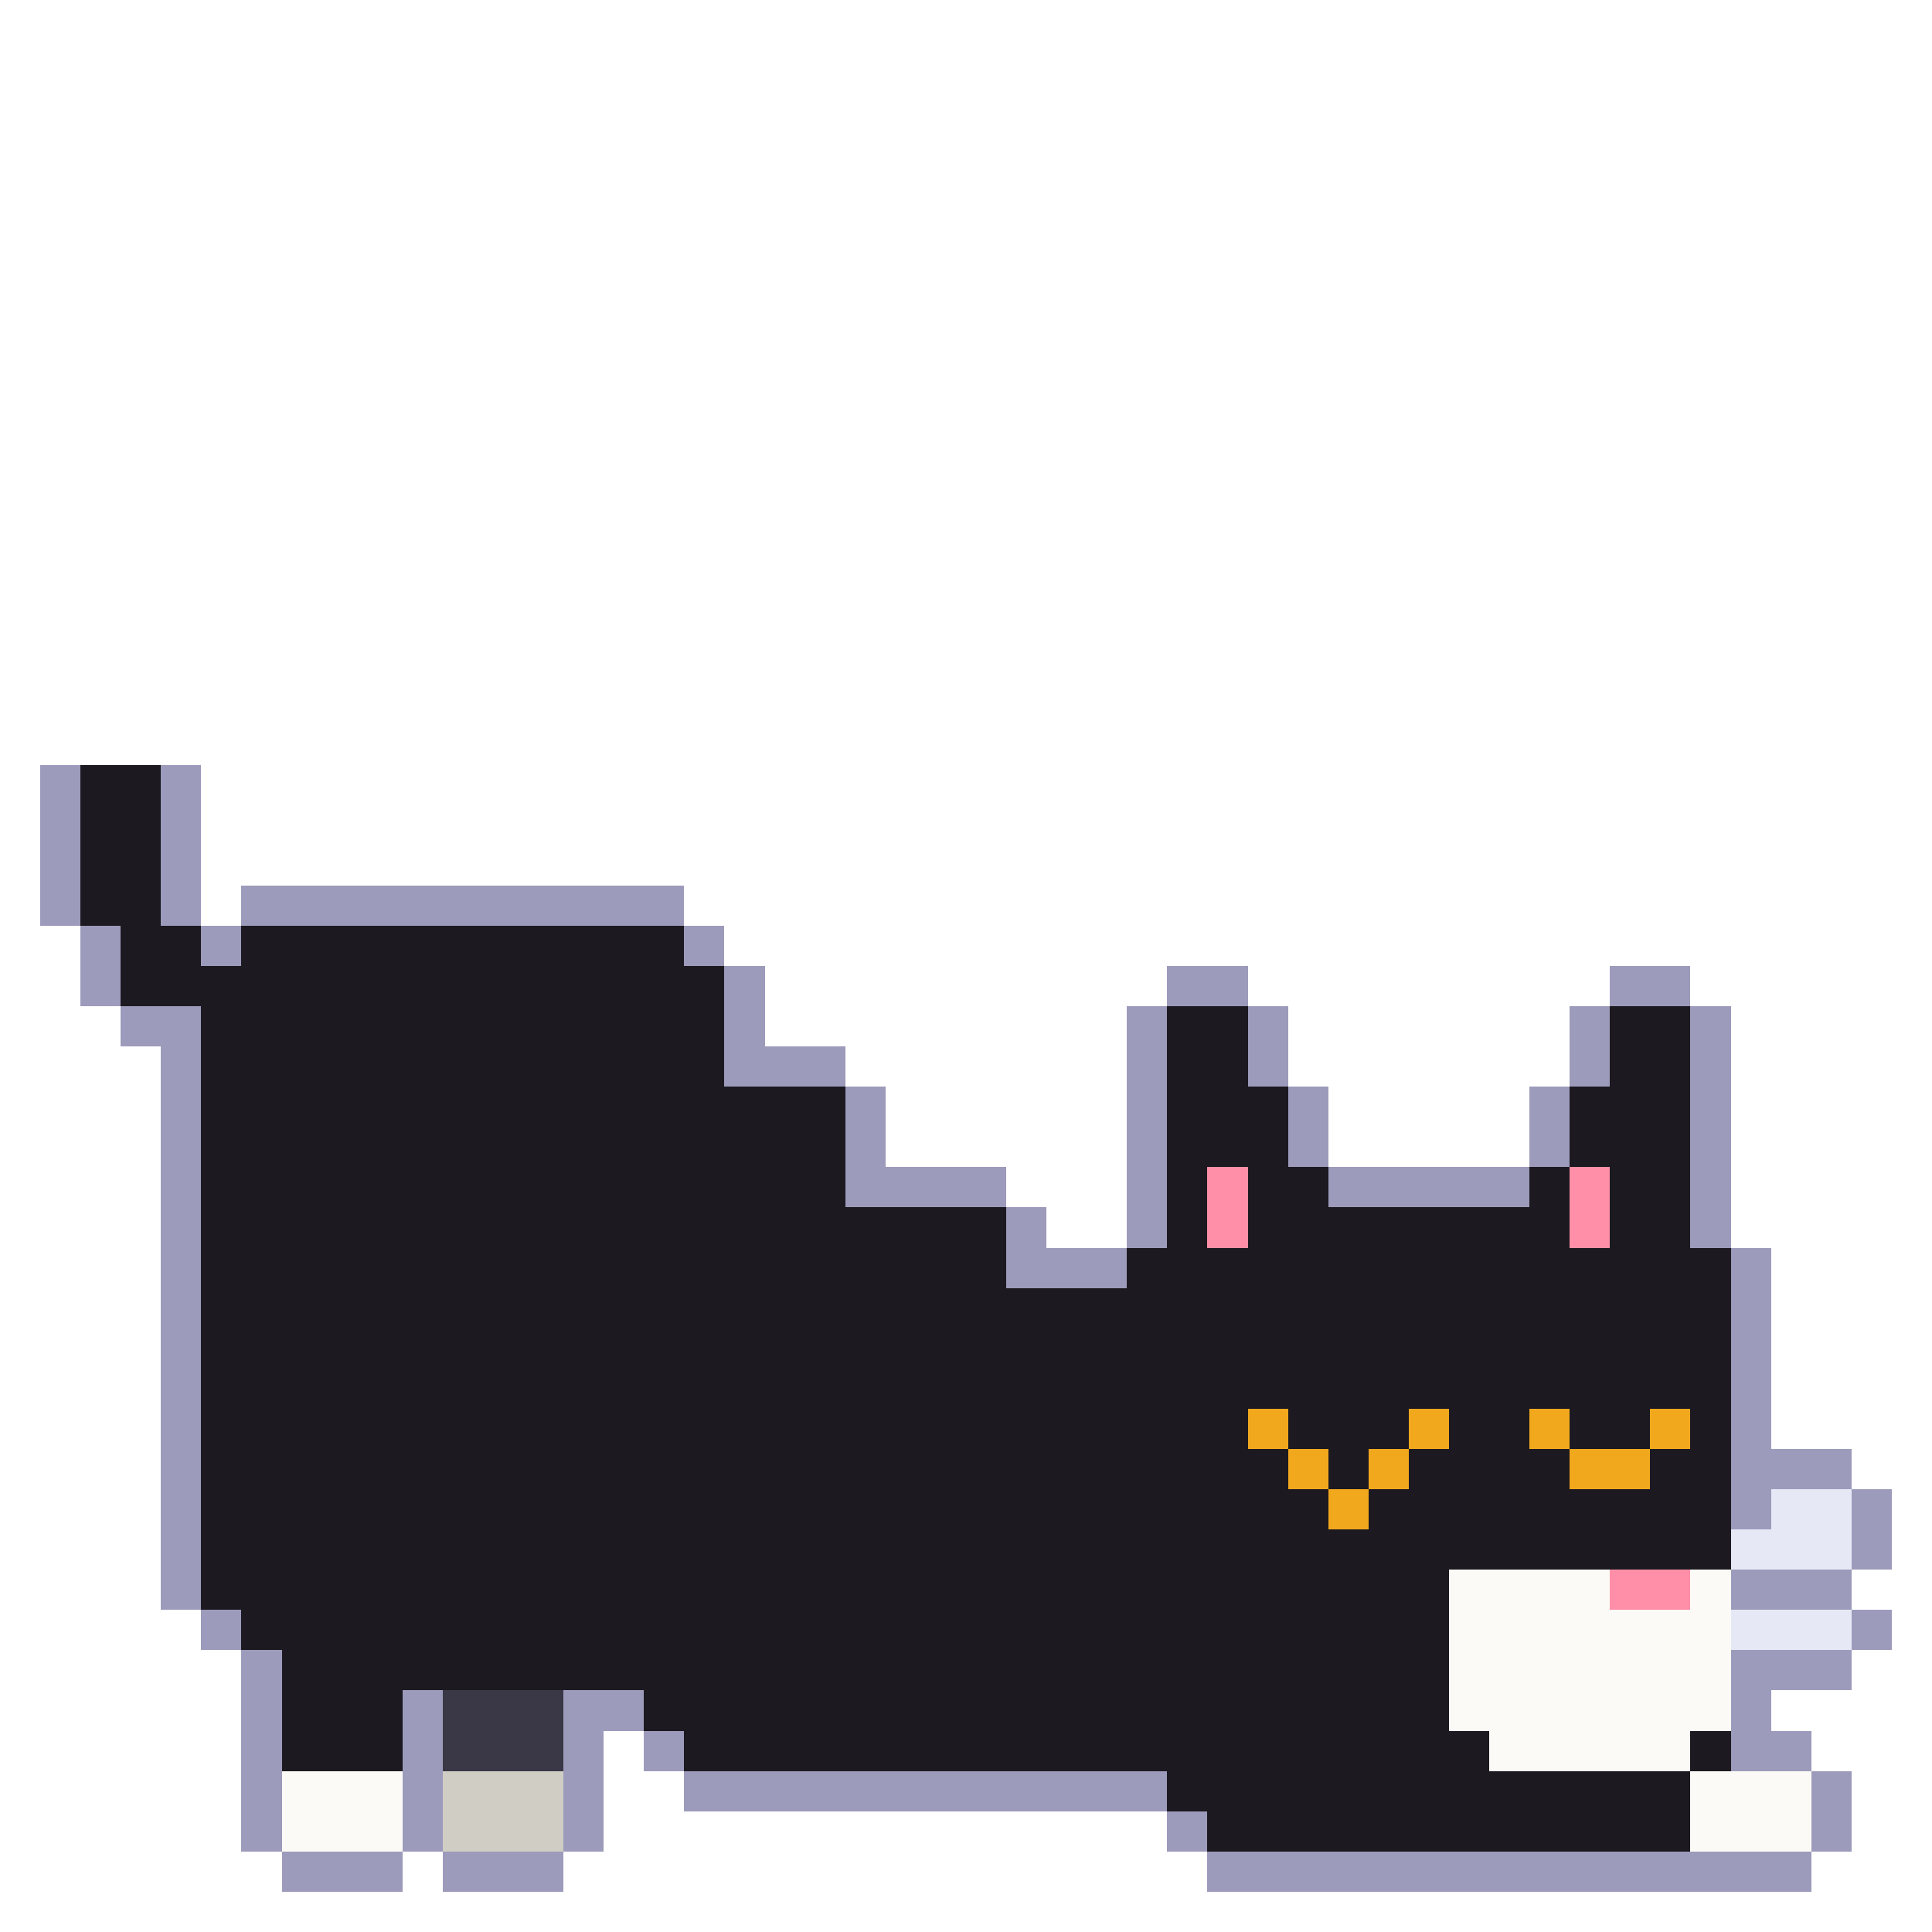
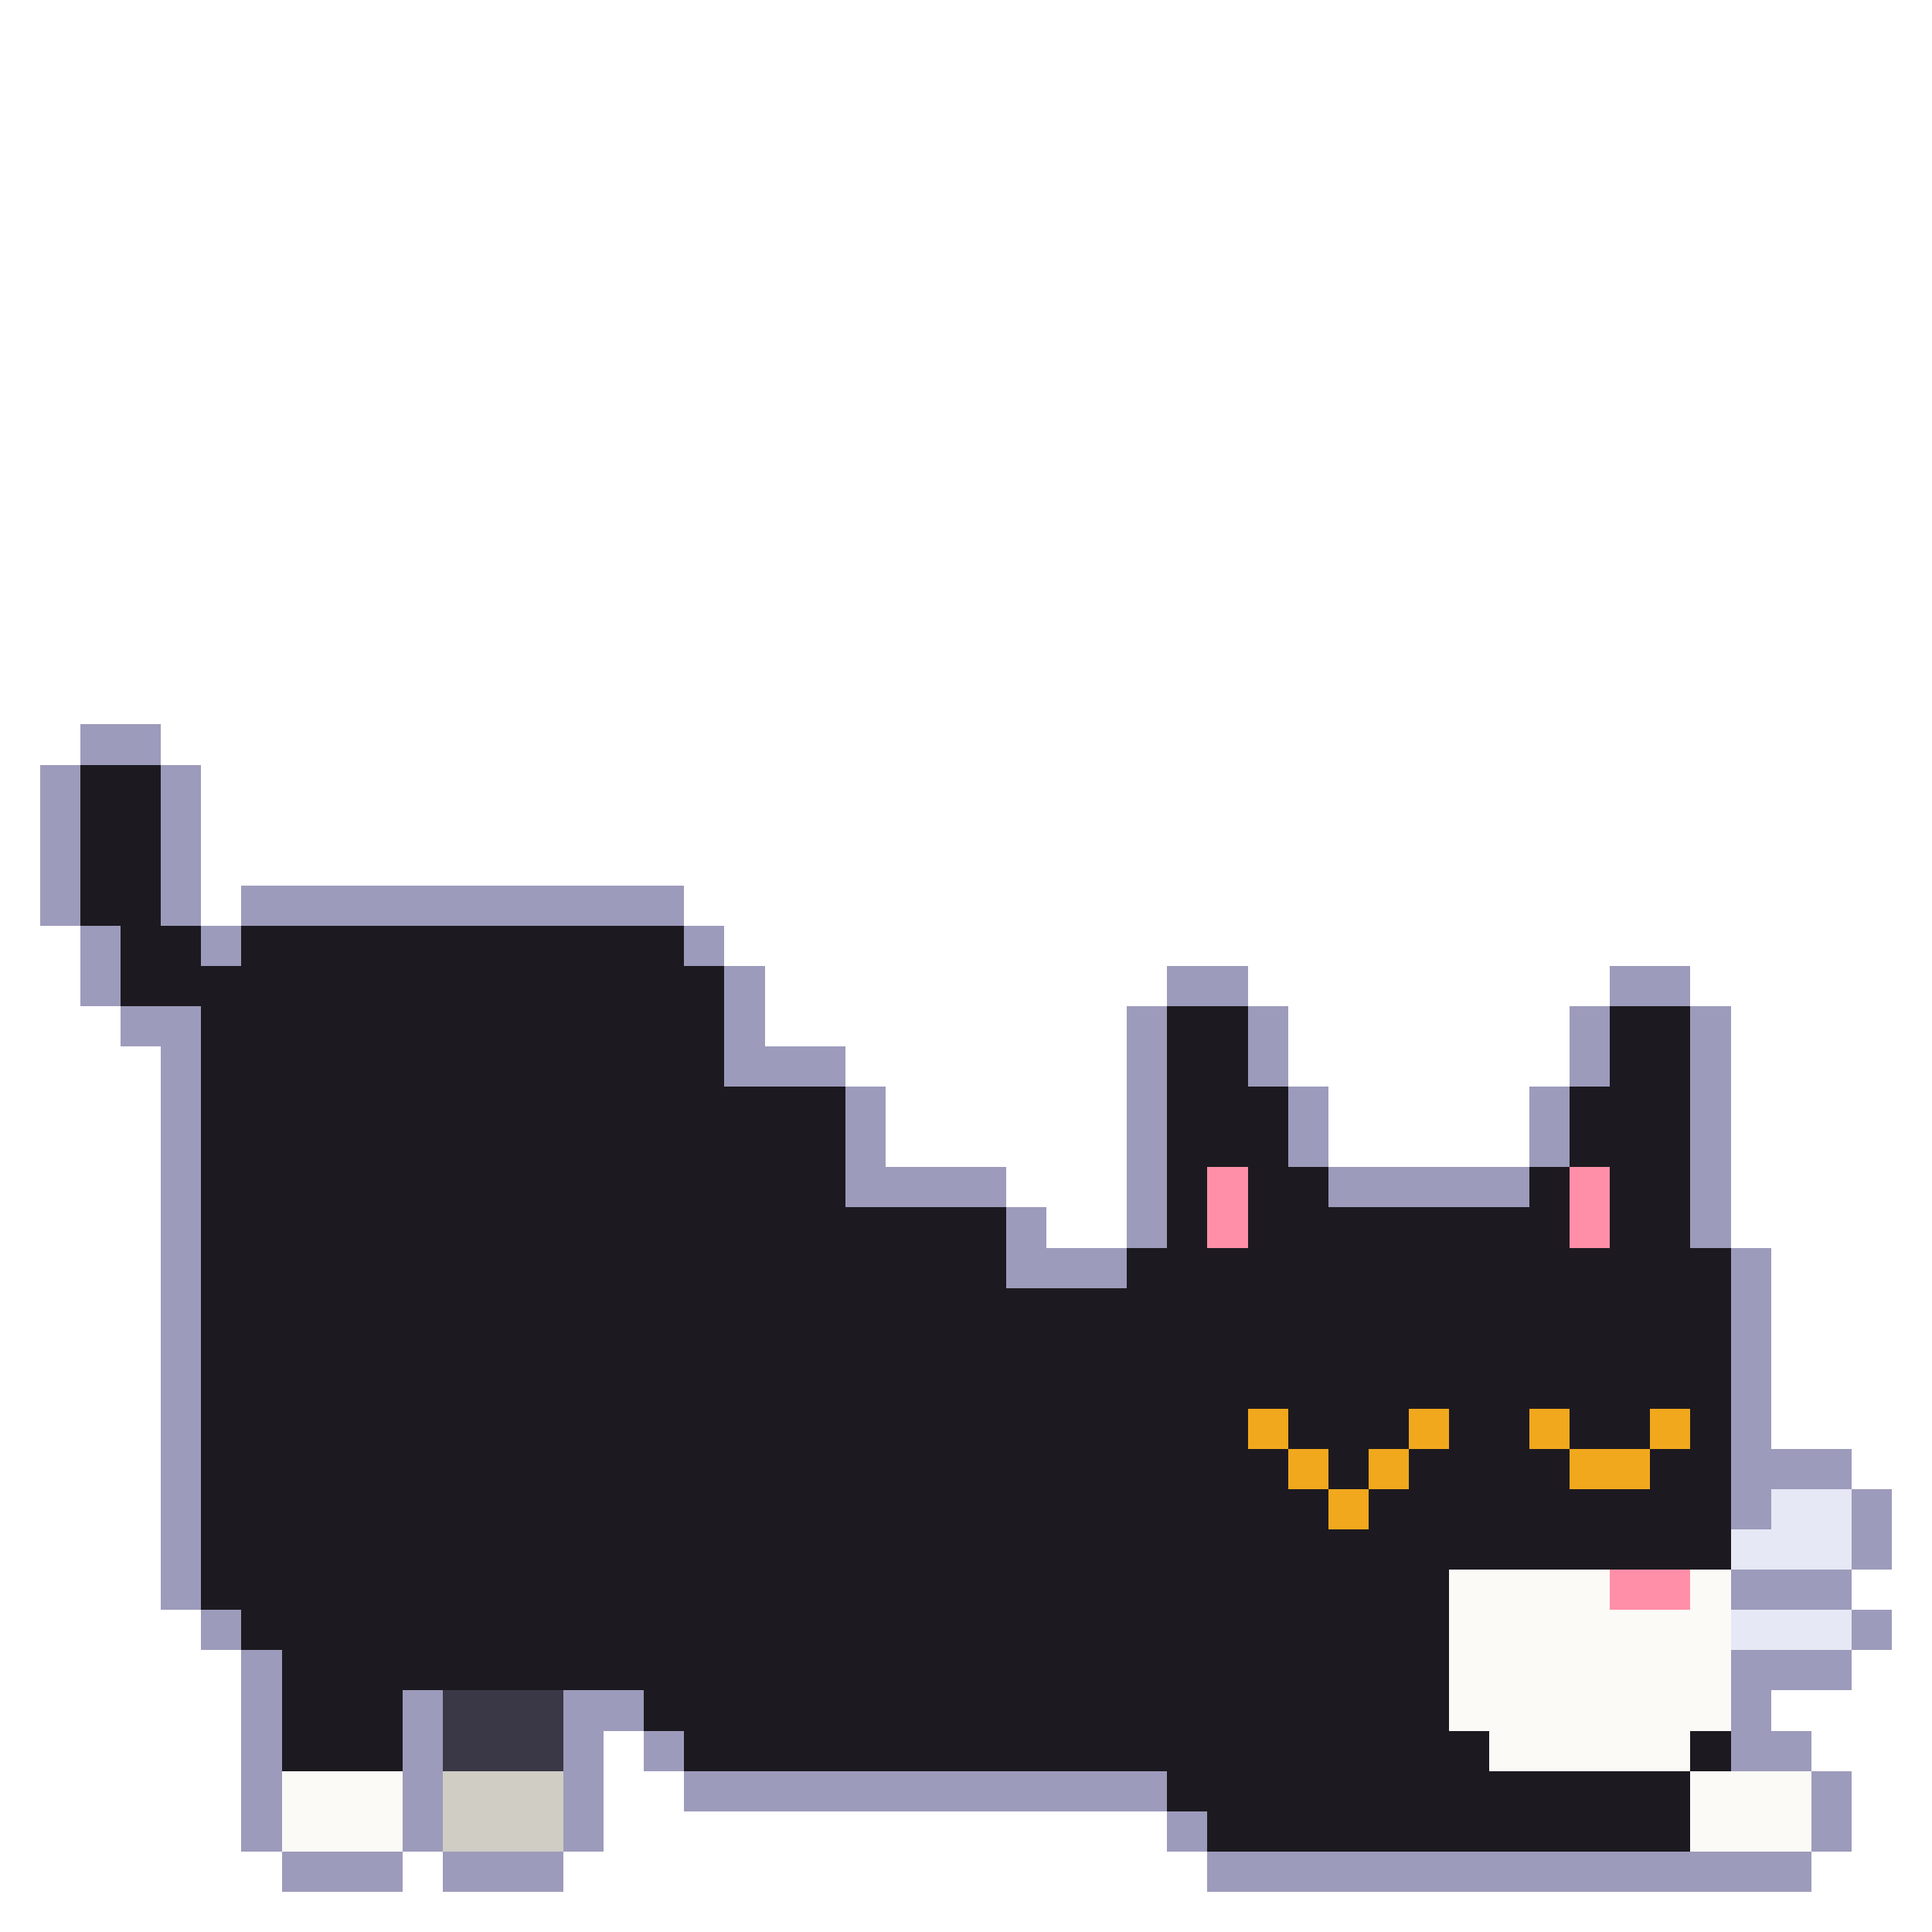
<svg xmlns="http://www.w3.org/2000/svg" viewBox="0 -19 48 48" shape-rendering="crispEdges">
  <style>g{visibility:hidden;animation:2880ms step-end infinite}.f0{visibility:visible}@keyframes f0{0%{visibility:visible}4.167%{visibility:hidden}12.5%{visibility:visible}20.833%{visibility:hidden}29.167%{visibility:visible}37.5%{visibility:hidden}45.833%{visibility:visible}54.167%{visibility:hidden}62.5%{visibility:visible}70.833%{visibility:hidden}79.167%{visibility:visible}87.5%{visibility:hidden}95.833%{visibility:visible}}.f0{animation-name:f0}@keyframes f1{0%{visibility:hidden}4.167%{visibility:visible}12.5%{visibility:hidden}20.833%{visibility:visible}29.167%{visibility:hidden}37.5%{visibility:visible}45.833%{visibility:hidden}54.167%{visibility:visible}62.5%{visibility:hidden}70.833%{visibility:visible}79.167%{visibility:hidden}87.5%{visibility:visible}95.833%{visibility:hidden}}.f1{animation-name:f1}@media (prefers-reduced-motion:reduce){g{animation:none}}</style>
  <g class="f0">
-     <path fill="#9d9bbb" d="M1 0h1v1h-1zM4 0h1v1h-1zM1 1h1v1h-1zM4 1h1v1h-1zM1 2h1v1h-1zM4 2h1v1h-1zM1 3h1v1h-1zM4 3h1v1h-1zM6 3h11v1h-11zM2 4h1v1h-1zM5 4h1v1h-1zM17 4h1v1h-1zM2 5h1v1h-1zM18 5h1v1h-1zM29 5h2v1h-2zM40 5h2v1h-2zM3 6h2v1h-2zM18 6h1v1h-1zM28 6h1v1h-1zM31 6h1v1h-1zM39 6h1v1h-1zM42 6h1v1h-1zM4 7h1v1h-1zM18 7h3v1h-3zM28 7h1v1h-1zM31 7h1v1h-1zM39 7h1v1h-1zM42 7h1v1h-1zM4 8h1v1h-1zM21 8h1v1h-1zM28 8h1v1h-1zM32 8h1v1h-1zM38 8h1v1h-1zM42 8h1v1h-1zM4 9h1v1h-1zM21 9h1v1h-1zM28 9h1v1h-1zM32 9h1v1h-1zM38 9h1v1h-1zM42 9h1v1h-1zM4 10h1v1h-1zM21 10h4v1h-4zM28 10h1v1h-1zM33 10h5v1h-5zM42 10h1v1h-1zM4 11h1v1h-1zM25 11h1v1h-1zM28 11h1v1h-1zM42 11h1v1h-1zM4 12h1v1h-1zM25 12h3v1h-3zM43 12h1v1h-1zM4 13h1v1h-1zM43 13h1v1h-1zM4 14h1v1h-1zM43 14h1v1h-1zM4 15h1v1h-1zM43 15h1v1h-1zM4 16h1v1h-1zM43 16h1v1h-1zM4 17h1v1h-1zM43 17h3v1h-3zM4 18h1v1h-1zM43 18h1v1h-1zM46 18h1v1h-1zM4 19h1v1h-1zM46 19h1v1h-1zM4 20h1v1h-1zM43 20h3v1h-3zM5 21h1v1h-1zM46 21h1v1h-1zM6 22h1v1h-1zM43 22h3v1h-3zM6 23h1v1h-1zM10 23h1v1h-1zM14 23h2v1h-2zM43 23h1v1h-1zM6 24h1v1h-1zM10 24h1v1h-1zM14 24h1v1h-1zM16 24h1v1h-1zM43 24h2v1h-2zM6 25h1v1h-1zM10 25h1v1h-1zM14 25h1v1h-1zM17 25h12v1h-12zM45 25h1v1h-1zM6 26h1v1h-1zM10 26h1v1h-1zM14 26h1v1h-1zM29 26h1v1h-1zM45 26h1v1h-1zM7 27h3v1h-3zM11 27h3v1h-3zM30 27h15v1h-15z" />
+     <path fill="#9d9bbb" d="M2 -1h2v1h-2zM1 0h1v1h-1zM4 0h1v1h-1zM1 1h1v1h-1zM4 1h1v1h-1zM1 2h1v1h-1zM4 2h1v1h-1zM1 3h1v1h-1zM4 3h1v1h-1zM6 3h11v1h-11zM2 4h1v1h-1zM5 4h1v1h-1zM17 4h1v1h-1zM2 5h1v1h-1zM18 5h1v1h-1zM29 5h2v1h-2zM40 5h2v1h-2zM3 6h2v1h-2zM18 6h1v1h-1zM28 6h1v1h-1zM31 6h1v1h-1zM39 6h1v1h-1zM42 6h1v1h-1zM4 7h1v1h-1zM18 7h3v1h-3zM28 7h1v1h-1zM31 7h1v1h-1zM39 7h1v1h-1zM42 7h1v1h-1zM4 8h1v1h-1zM21 8h1v1h-1zM28 8h1v1h-1zM32 8h1v1h-1zM38 8h1v1h-1zM42 8h1v1h-1zM4 9h1v1h-1zM21 9h1v1h-1zM28 9h1v1h-1zM32 9h1v1h-1zM38 9h1v1h-1zM42 9h1v1h-1zM4 10h1v1h-1zM21 10h4v1h-4zM28 10h1v1h-1zM33 10h5v1h-5zM42 10h1v1h-1zM4 11h1v1h-1zM25 11h1v1h-1zM28 11h1v1h-1zM42 11h1v1h-1zM4 12h1v1h-1zM25 12h3v1h-3zM43 12h1v1h-1zM4 13h1v1h-1zM43 13h1v1h-1zM4 14h1v1h-1zM43 14h1v1h-1zM4 15h1v1h-1zM43 15h1v1h-1zM4 16h1v1h-1zM43 16h1v1h-1zM4 17h1v1h-1zM43 17h3v1h-3zM4 18h1v1h-1zM43 18h1v1h-1zM46 18h1v1h-1zM4 19h1v1h-1zM46 19h1v1h-1zM4 20h1v1h-1zM43 20h3v1h-3zM5 21h1v1h-1zM46 21h1v1h-1zM6 22h1v1h-1zM43 22h3v1h-3zM6 23h1v1h-1zM10 23h1v1h-1zM14 23h2v1h-2zM43 23h1v1h-1zM6 24h1v1h-1zM10 24h1v1h-1zM14 24h1v1h-1zM16 24h1v1h-1zM43 24h2v1h-2zM6 25h1v1h-1zM10 25h1v1h-1zM14 25h1v1h-1zM17 25h12v1h-12zM45 25h1v1h-1zM6 26h1v1h-1zM10 26h1v1h-1zM14 26h1v1h-1zM29 26h1v1h-1zM45 26h1v1h-1zM7 27h3v1h-3zM11 27h3v1h-3zM30 27h15v1h-15z" />
    <path fill="#1c1a20" d="M2 0h2v1h-2zM2 1h2v1h-2zM2 2h2v1h-2zM2 3h2v1h-2zM3 4h2v1h-2zM6 4h11v1h-11zM3 5h15v1h-15zM5 6h13v1h-13zM29 6h2v1h-2zM40 6h2v1h-2zM5 7h13v1h-13zM29 7h2v1h-2zM40 7h2v1h-2zM5 8h16v1h-16zM29 8h3v1h-3zM39 8h3v1h-3zM5 9h16v1h-16zM29 9h3v1h-3zM39 9h3v1h-3zM5 10h16v1h-16zM29 10h1v1h-1zM31 10h2v1h-2zM38 10h1v1h-1zM40 10h2v1h-2zM5 11h20v1h-20zM29 11h1v1h-1zM31 11h8v1h-8zM40 11h2v1h-2zM5 12h20v1h-20zM28 12h15v1h-15zM5 13h38v1h-38zM5 14h38v1h-38zM5 15h38v1h-38zM5 16h26v1h-26zM32 16h3v1h-3zM36 16h2v1h-2zM39 16h2v1h-2zM42 16h1v1h-1zM5 17h27v1h-27zM33 17h1v1h-1zM35 17h4v1h-4zM41 17h2v1h-2zM5 18h28v1h-28zM34 18h9v1h-9zM5 19h38v1h-38zM5 20h31v1h-31zM6 21h30v1h-30zM7 22h29v1h-29zM7 23h3v1h-3zM16 23h20v1h-20zM7 24h3v1h-3zM17 24h20v1h-20zM42 24h1v1h-1zM29 25h13v1h-13zM30 26h12v1h-12z" />
    <path fill="#ff8fa8" d="M30 10h1v1h-1zM39 10h1v1h-1zM30 11h1v1h-1zM39 11h1v1h-1zM40 20h2v1h-2z" />
    <path fill="#f2a81d" d="M31 16h1v1h-1zM35 16h1v1h-1zM38 16h1v1h-1zM41 16h1v1h-1zM32 17h1v1h-1zM34 17h1v1h-1zM39 17h2v1h-2zM33 18h1v1h-1z" />
    <path fill="#e6e8f5" d="M44 18h2v1h-2zM43 19h3v1h-3zM43 21h3v1h-3z" />
    <path fill="#fbfaf6" d="M36 20h4v1h-4zM42 20h1v1h-1zM36 21h7v1h-7zM36 22h7v1h-7zM36 23h7v1h-7zM37 24h5v1h-5zM7 25h3v1h-3zM42 25h3v1h-3zM7 26h3v1h-3zM42 26h3v1h-3z" />
    <path fill="#3a3846" d="M11 23h3v1h-3zM11 24h3v1h-3z" />
    <path fill="#cfcdc4" d="M11 25h3v1h-3zM11 26h3v1h-3z" />
  </g>
  <g class="f1">
-     <path fill="#9d9bbb" d="M2 0h1v1h-1zM5 0h1v1h-1zM2 1h1v1h-1zM5 1h1v1h-1zM1 2h1v1h-1zM4 2h1v1h-1zM1 3h1v1h-1zM4 3h1v1h-1zM6 3h11v1h-11zM2 4h1v1h-1zM5 4h1v1h-1zM17 4h1v1h-1zM2 5h1v1h-1zM18 5h1v1h-1zM29 5h2v1h-2zM40 5h2v1h-2zM3 6h2v1h-2zM18 6h1v1h-1zM28 6h1v1h-1zM31 6h1v1h-1zM39 6h1v1h-1zM42 6h1v1h-1zM4 7h1v1h-1zM18 7h3v1h-3zM28 7h1v1h-1zM31 7h1v1h-1zM39 7h1v1h-1zM42 7h1v1h-1zM4 8h1v1h-1zM21 8h1v1h-1zM28 8h1v1h-1zM32 8h1v1h-1zM38 8h1v1h-1zM42 8h1v1h-1zM4 9h1v1h-1zM21 9h1v1h-1zM28 9h1v1h-1zM32 9h1v1h-1zM38 9h1v1h-1zM42 9h1v1h-1zM4 10h1v1h-1zM21 10h4v1h-4zM28 10h1v1h-1zM33 10h5v1h-5zM42 10h1v1h-1zM4 11h1v1h-1zM25 11h1v1h-1zM28 11h1v1h-1zM42 11h1v1h-1zM4 12h1v1h-1zM25 12h3v1h-3zM43 12h1v1h-1zM4 13h1v1h-1zM43 13h1v1h-1zM4 14h1v1h-1zM43 14h1v1h-1zM4 15h1v1h-1zM43 15h1v1h-1zM4 16h1v1h-1zM43 16h1v1h-1zM4 17h1v1h-1zM43 17h3v1h-3zM4 18h1v1h-1zM43 18h1v1h-1zM46 18h1v1h-1zM4 19h1v1h-1zM46 19h1v1h-1zM4 20h1v1h-1zM43 20h3v1h-3zM5 21h1v1h-1zM46 21h1v1h-1zM6 22h1v1h-1zM43 22h3v1h-3zM6 23h1v1h-1zM10 23h1v1h-1zM14 23h2v1h-2zM43 23h1v1h-1zM6 24h1v1h-1zM10 24h1v1h-1zM14 24h1v1h-1zM16 24h1v1h-1zM43 24h2v1h-2zM6 25h1v1h-1zM10 25h1v1h-1zM14 25h1v1h-1zM17 25h12v1h-12zM45 25h1v1h-1zM6 26h1v1h-1zM10 26h1v1h-1zM14 26h1v1h-1zM29 26h1v1h-1zM45 26h1v1h-1zM7 27h3v1h-3zM11 27h3v1h-3zM30 27h15v1h-15z" />
+     <path fill="#9d9bbb" d="M3 -1h2v1h-2zM2 0h1v1h-1zM5 0h1v1h-1zM2 1h1v1h-1zM5 1h1v1h-1zM1 2h1v1h-1zM4 2h1v1h-1zM1 3h1v1h-1zM4 3h1v1h-1zM6 3h11v1h-11zM2 4h1v1h-1zM5 4h1v1h-1zM17 4h1v1h-1zM2 5h1v1h-1zM18 5h1v1h-1zM29 5h2v1h-2zM40 5h2v1h-2zM3 6h2v1h-2zM18 6h1v1h-1zM28 6h1v1h-1zM31 6h1v1h-1zM39 6h1v1h-1zM42 6h1v1h-1zM4 7h1v1h-1zM18 7h3v1h-3zM28 7h1v1h-1zM31 7h1v1h-1zM39 7h1v1h-1zM42 7h1v1h-1zM4 8h1v1h-1zM21 8h1v1h-1zM28 8h1v1h-1zM32 8h1v1h-1zM38 8h1v1h-1zM42 8h1v1h-1zM4 9h1v1h-1zM21 9h1v1h-1zM28 9h1v1h-1zM32 9h1v1h-1zM38 9h1v1h-1zM42 9h1v1h-1zM4 10h1v1h-1zM21 10h4v1h-4zM28 10h1v1h-1zM33 10h5v1h-5zM42 10h1v1h-1zM4 11h1v1h-1zM25 11h1v1h-1zM28 11h1v1h-1zM42 11h1v1h-1zM4 12h1v1h-1zM25 12h3v1h-3zM43 12h1v1h-1zM4 13h1v1h-1zM43 13h1v1h-1zM4 14h1v1h-1zM43 14h1v1h-1zM4 15h1v1h-1zM43 15h1v1h-1zM4 16h1v1h-1zM43 16h1v1h-1zM4 17h1v1h-1zM43 17h3v1h-3zM4 18h1v1h-1zM43 18h1v1h-1zM46 18h1v1h-1zM4 19h1v1h-1zM46 19h1v1h-1zM4 20h1v1h-1zM43 20h3v1h-3zM5 21h1v1h-1zM46 21h1v1h-1zM6 22h1v1h-1zM43 22h3v1h-3zM6 23h1v1h-1zM10 23h1v1h-1zM14 23h2v1h-2zM43 23h1v1h-1zM6 24h1v1h-1zM10 24h1v1h-1zM14 24h1v1h-1zM16 24h1v1h-1zM43 24h2v1h-2zM6 25h1v1h-1zM10 25h1v1h-1zM14 25h1v1h-1zM17 25h12v1h-12zM45 25h1v1h-1zM6 26h1v1h-1zM10 26h1v1h-1zM14 26h1v1h-1zM29 26h1v1h-1zM45 26h1v1h-1zM7 27h3v1h-3zM11 27h3v1h-3zM30 27h15v1h-15z" />
    <path fill="#1c1a20" d="M3 0h2v1h-2zM3 1h2v1h-2zM2 2h2v1h-2zM2 3h2v1h-2zM3 4h2v1h-2zM6 4h11v1h-11zM3 5h15v1h-15zM5 6h13v1h-13zM29 6h2v1h-2zM40 6h2v1h-2zM5 7h13v1h-13zM29 7h2v1h-2zM40 7h2v1h-2zM5 8h16v1h-16zM29 8h3v1h-3zM39 8h3v1h-3zM5 9h16v1h-16zM29 9h3v1h-3zM39 9h3v1h-3zM5 10h16v1h-16zM29 10h1v1h-1zM31 10h2v1h-2zM38 10h1v1h-1zM40 10h2v1h-2zM5 11h20v1h-20zM29 11h1v1h-1zM31 11h8v1h-8zM40 11h2v1h-2zM5 12h20v1h-20zM28 12h15v1h-15zM5 13h38v1h-38zM5 14h38v1h-38zM5 15h38v1h-38zM5 16h26v1h-26zM32 16h3v1h-3zM36 16h2v1h-2zM39 16h2v1h-2zM42 16h1v1h-1zM5 17h27v1h-27zM33 17h1v1h-1zM35 17h4v1h-4zM41 17h2v1h-2zM5 18h28v1h-28zM34 18h9v1h-9zM5 19h38v1h-38zM5 20h31v1h-31zM6 21h30v1h-30zM7 22h29v1h-29zM7 23h3v1h-3zM16 23h20v1h-20zM7 24h3v1h-3zM17 24h20v1h-20zM42 24h1v1h-1zM29 25h13v1h-13zM30 26h12v1h-12z" />
    <path fill="#ff8fa8" d="M30 10h1v1h-1zM39 10h1v1h-1zM30 11h1v1h-1zM39 11h1v1h-1zM40 20h2v1h-2z" />
    <path fill="#f2a81d" d="M31 16h1v1h-1zM35 16h1v1h-1zM38 16h1v1h-1zM41 16h1v1h-1zM32 17h1v1h-1zM34 17h1v1h-1zM39 17h2v1h-2zM33 18h1v1h-1z" />
    <path fill="#e6e8f5" d="M44 18h2v1h-2zM43 19h3v1h-3zM43 21h3v1h-3z" />
    <path fill="#fbfaf6" d="M36 20h4v1h-4zM42 20h1v1h-1zM36 21h7v1h-7zM36 22h7v1h-7zM36 23h7v1h-7zM37 24h5v1h-5zM7 25h3v1h-3zM42 25h3v1h-3zM7 26h3v1h-3zM42 26h3v1h-3z" />
    <path fill="#3a3846" d="M11 23h3v1h-3zM11 24h3v1h-3z" />
    <path fill="#cfcdc4" d="M11 25h3v1h-3zM11 26h3v1h-3z" />
  </g>
</svg>
